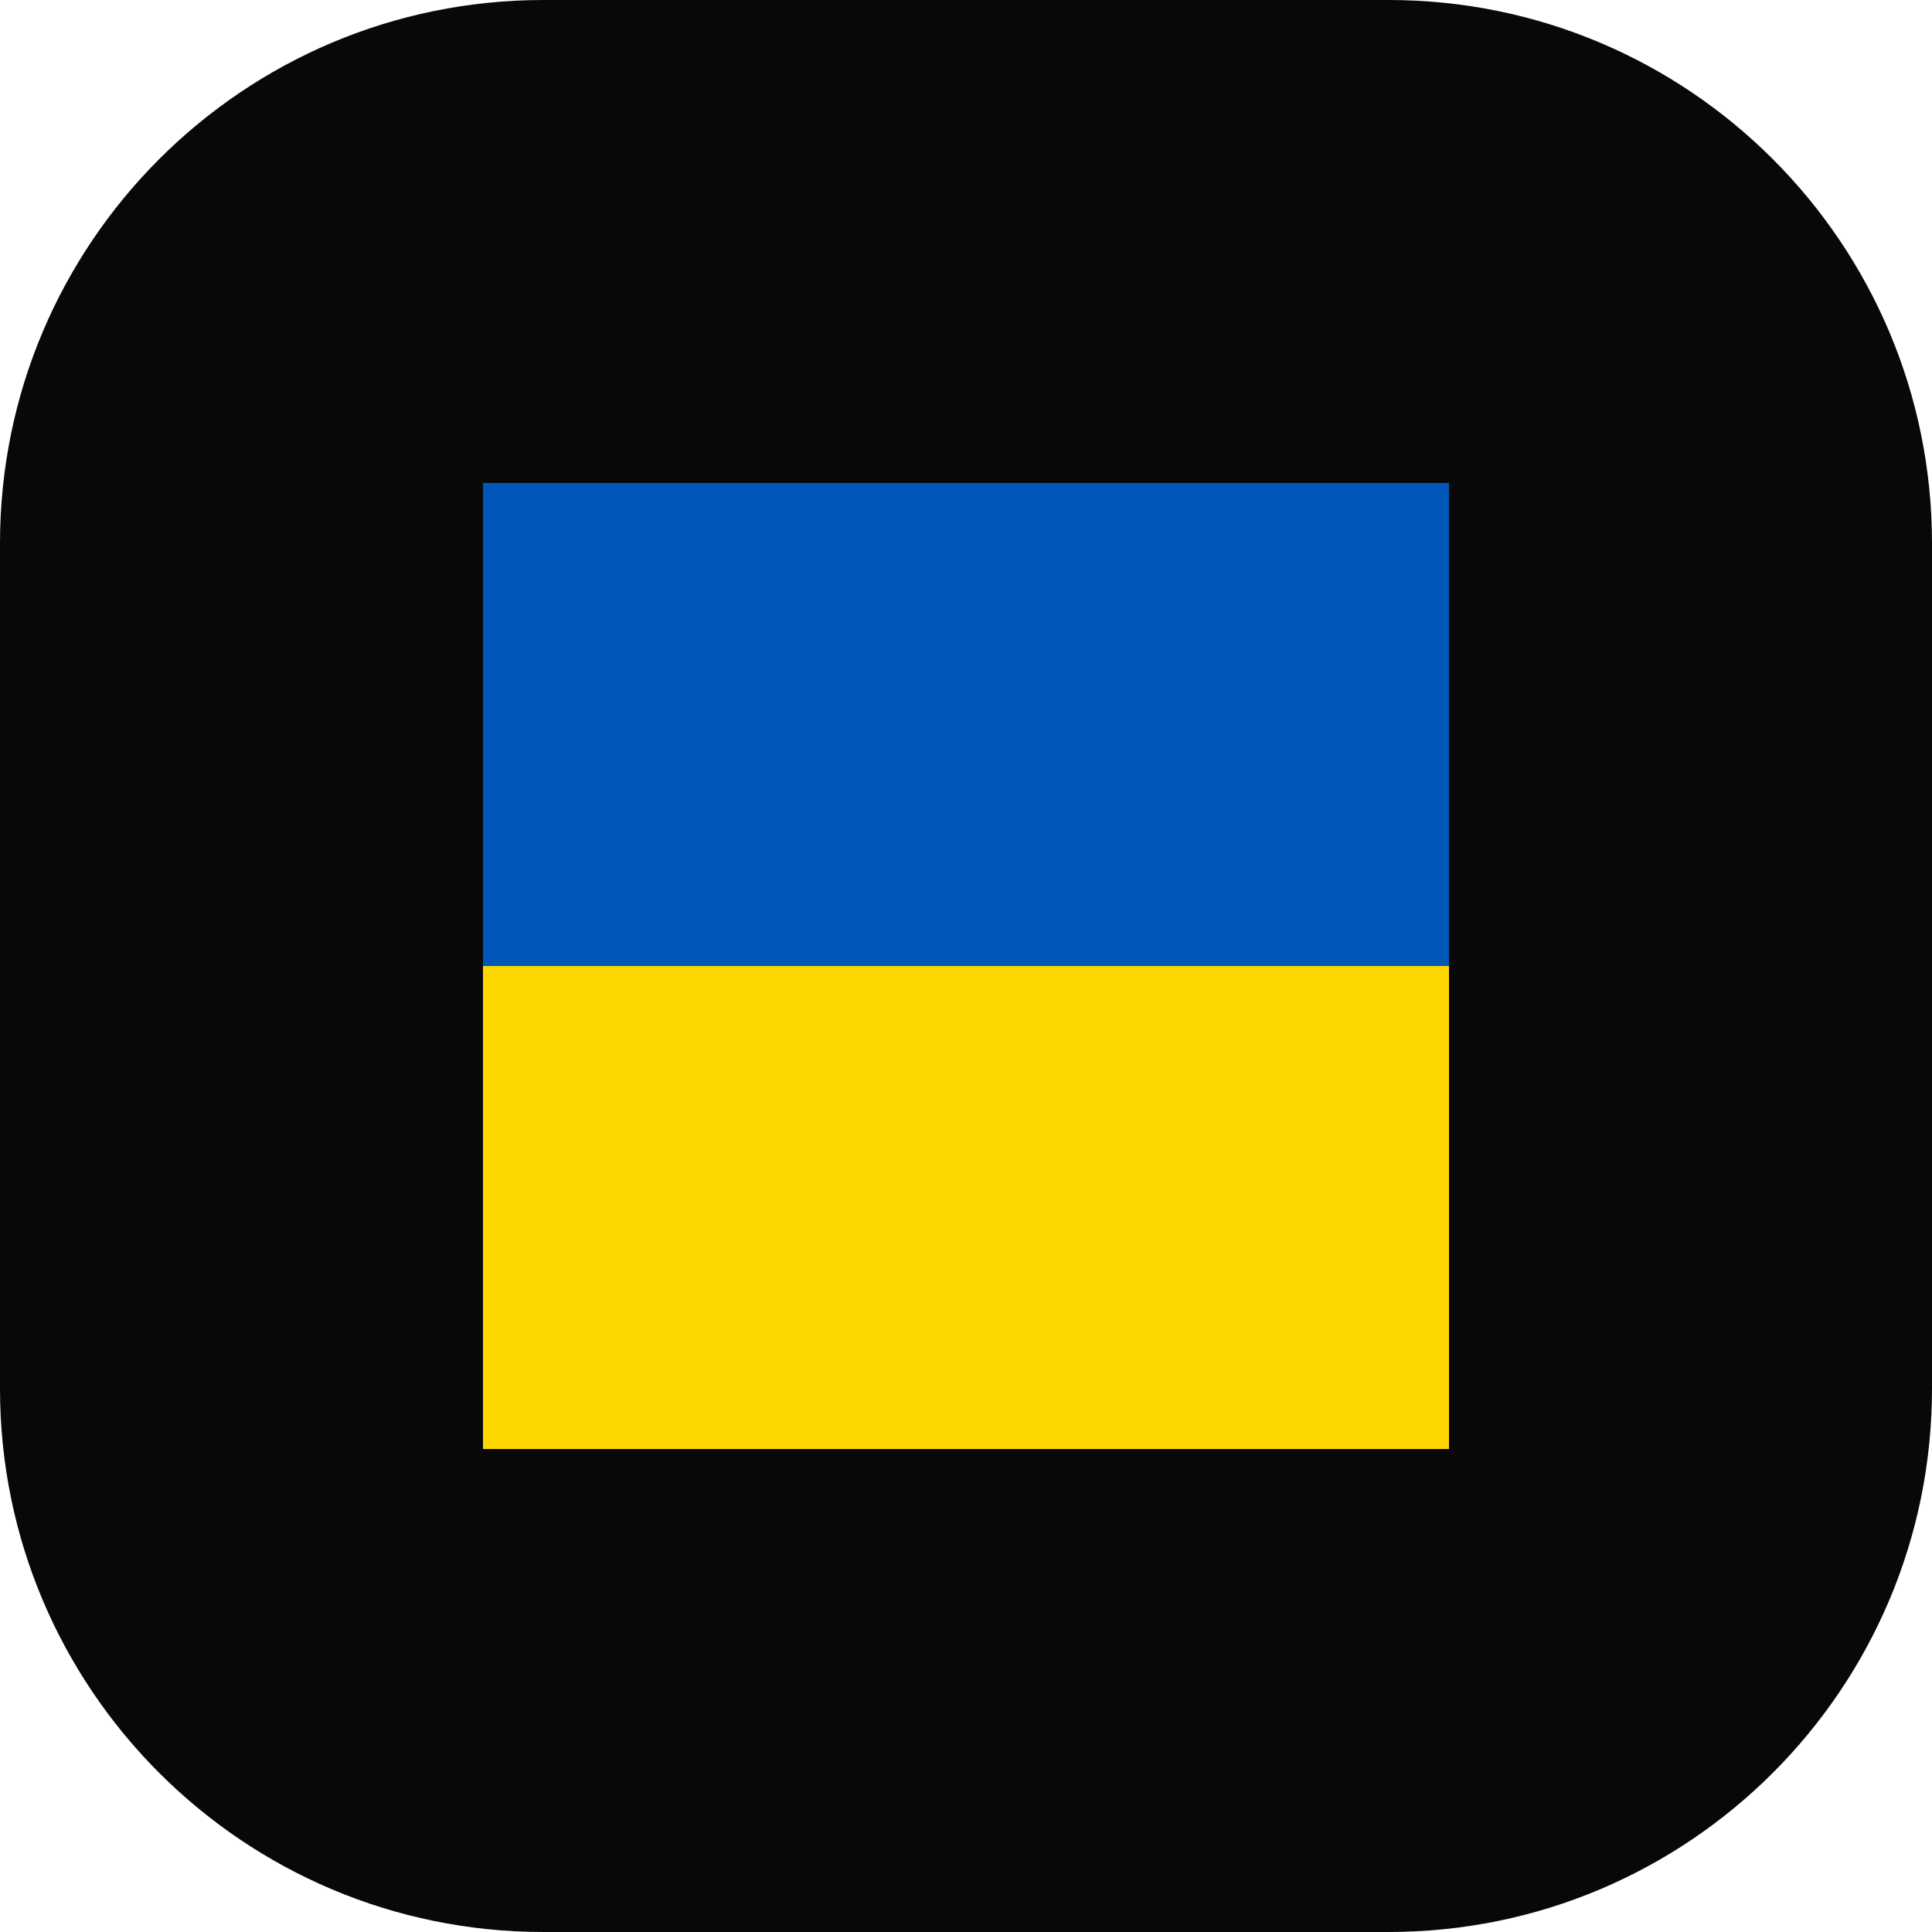
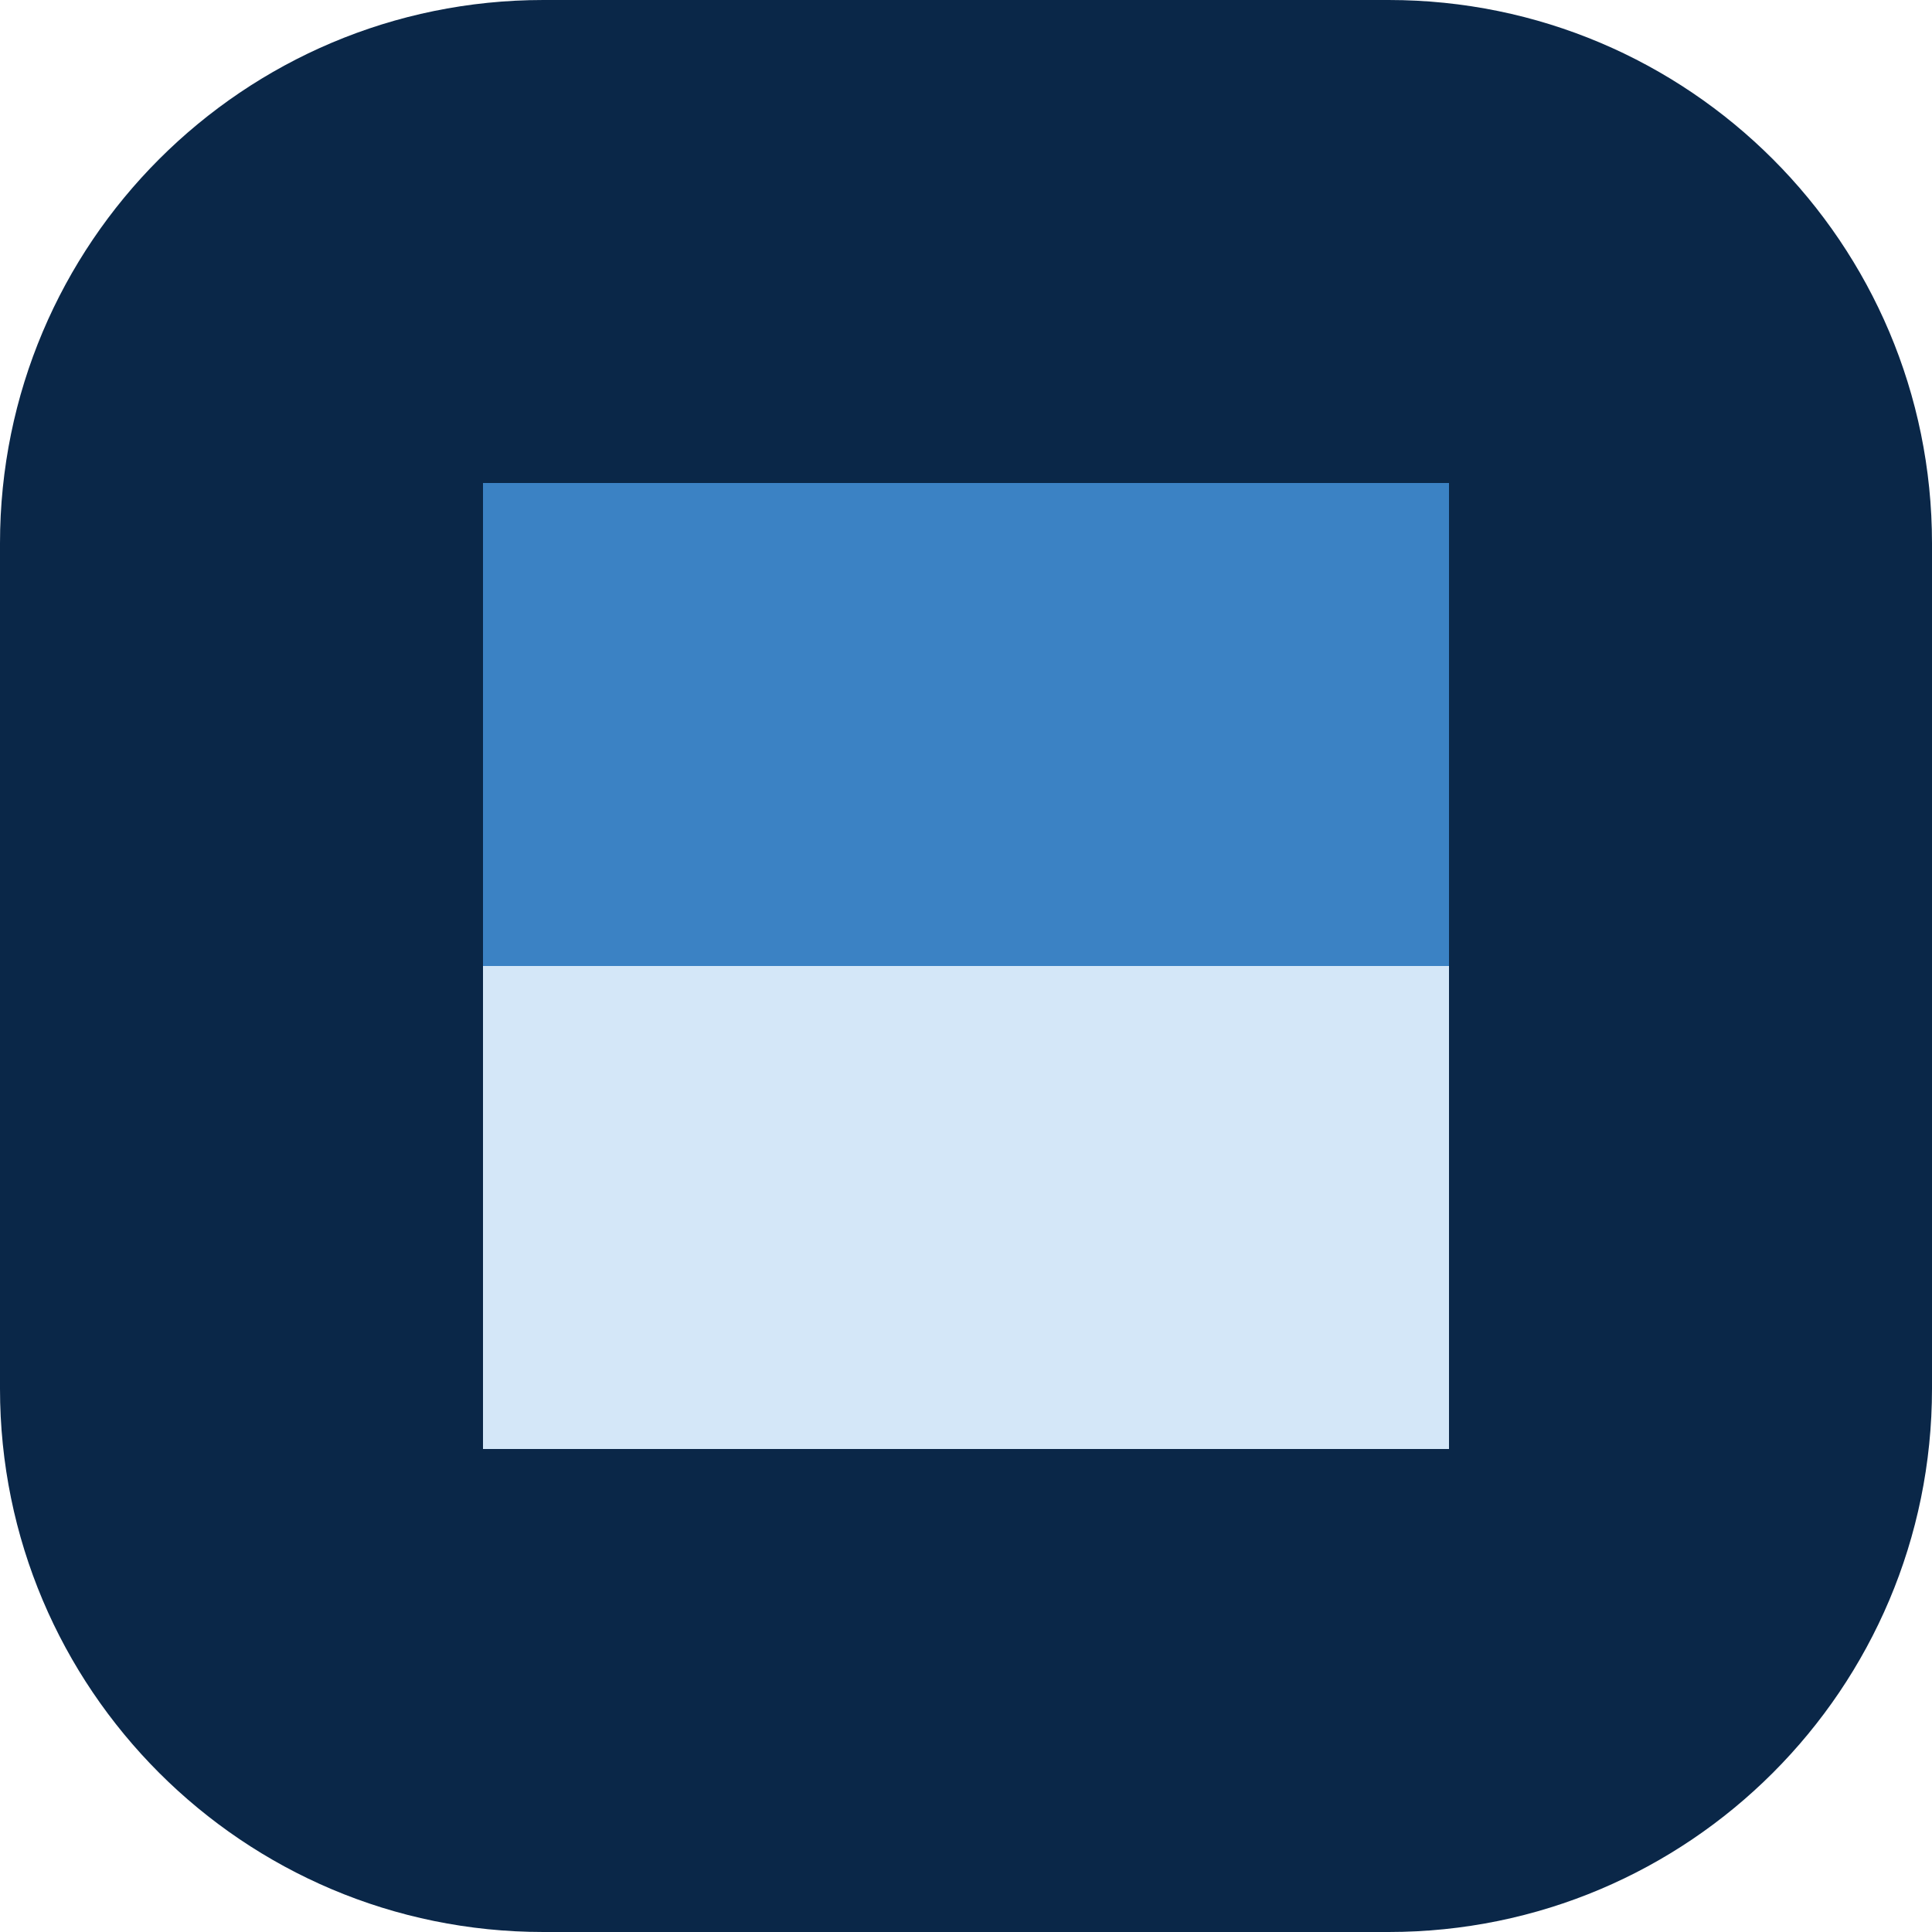
<svg xmlns="http://www.w3.org/2000/svg" viewBox="0 0 64 64">
-   <rect width="64" height="64" rx="18" fill="#080808" />
-   <path d="M16 16h32v16H16z" fill="#0057B7" />
-   <path d="M16 32h32v16H16z" fill="#FFD700" />
+   <rect width="64" height="64" rx="18" fill="#0a2748" />
+   <path d="M16 16h32v16H16z" fill="#3b82c4" />
+   <path d="M16 32h32v16H16z" fill="#d4e7f8" />
</svg>
